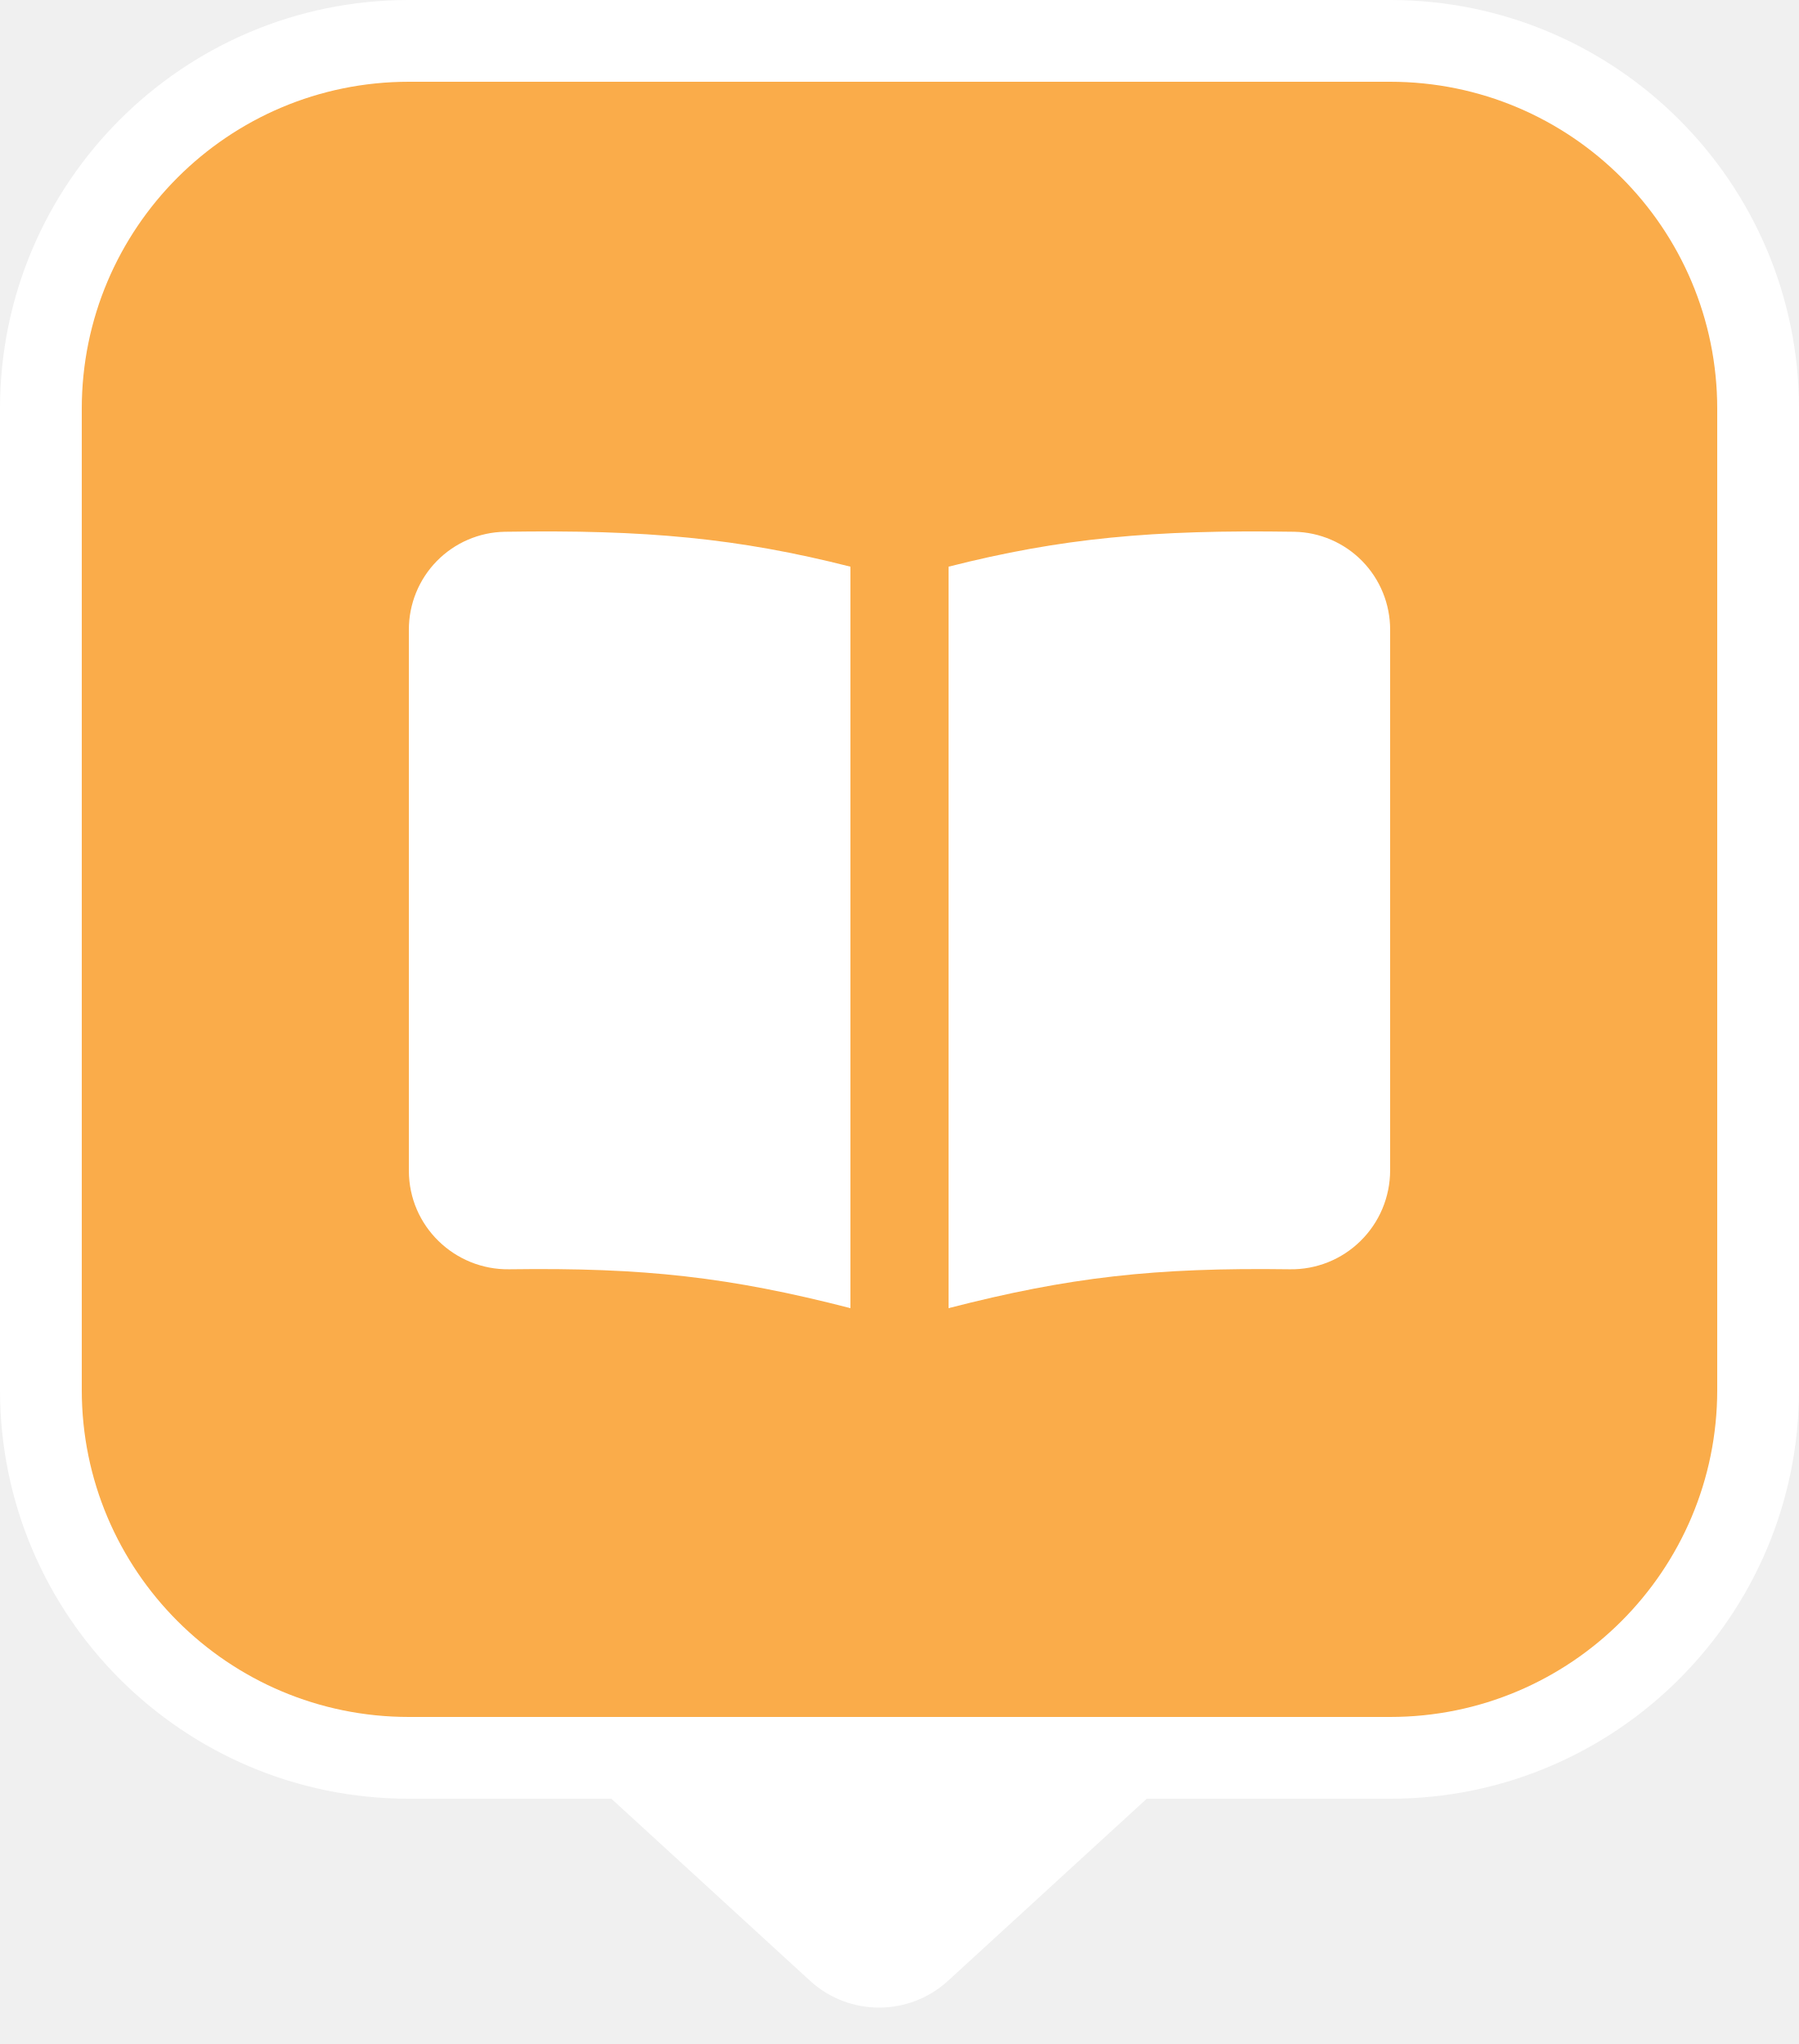
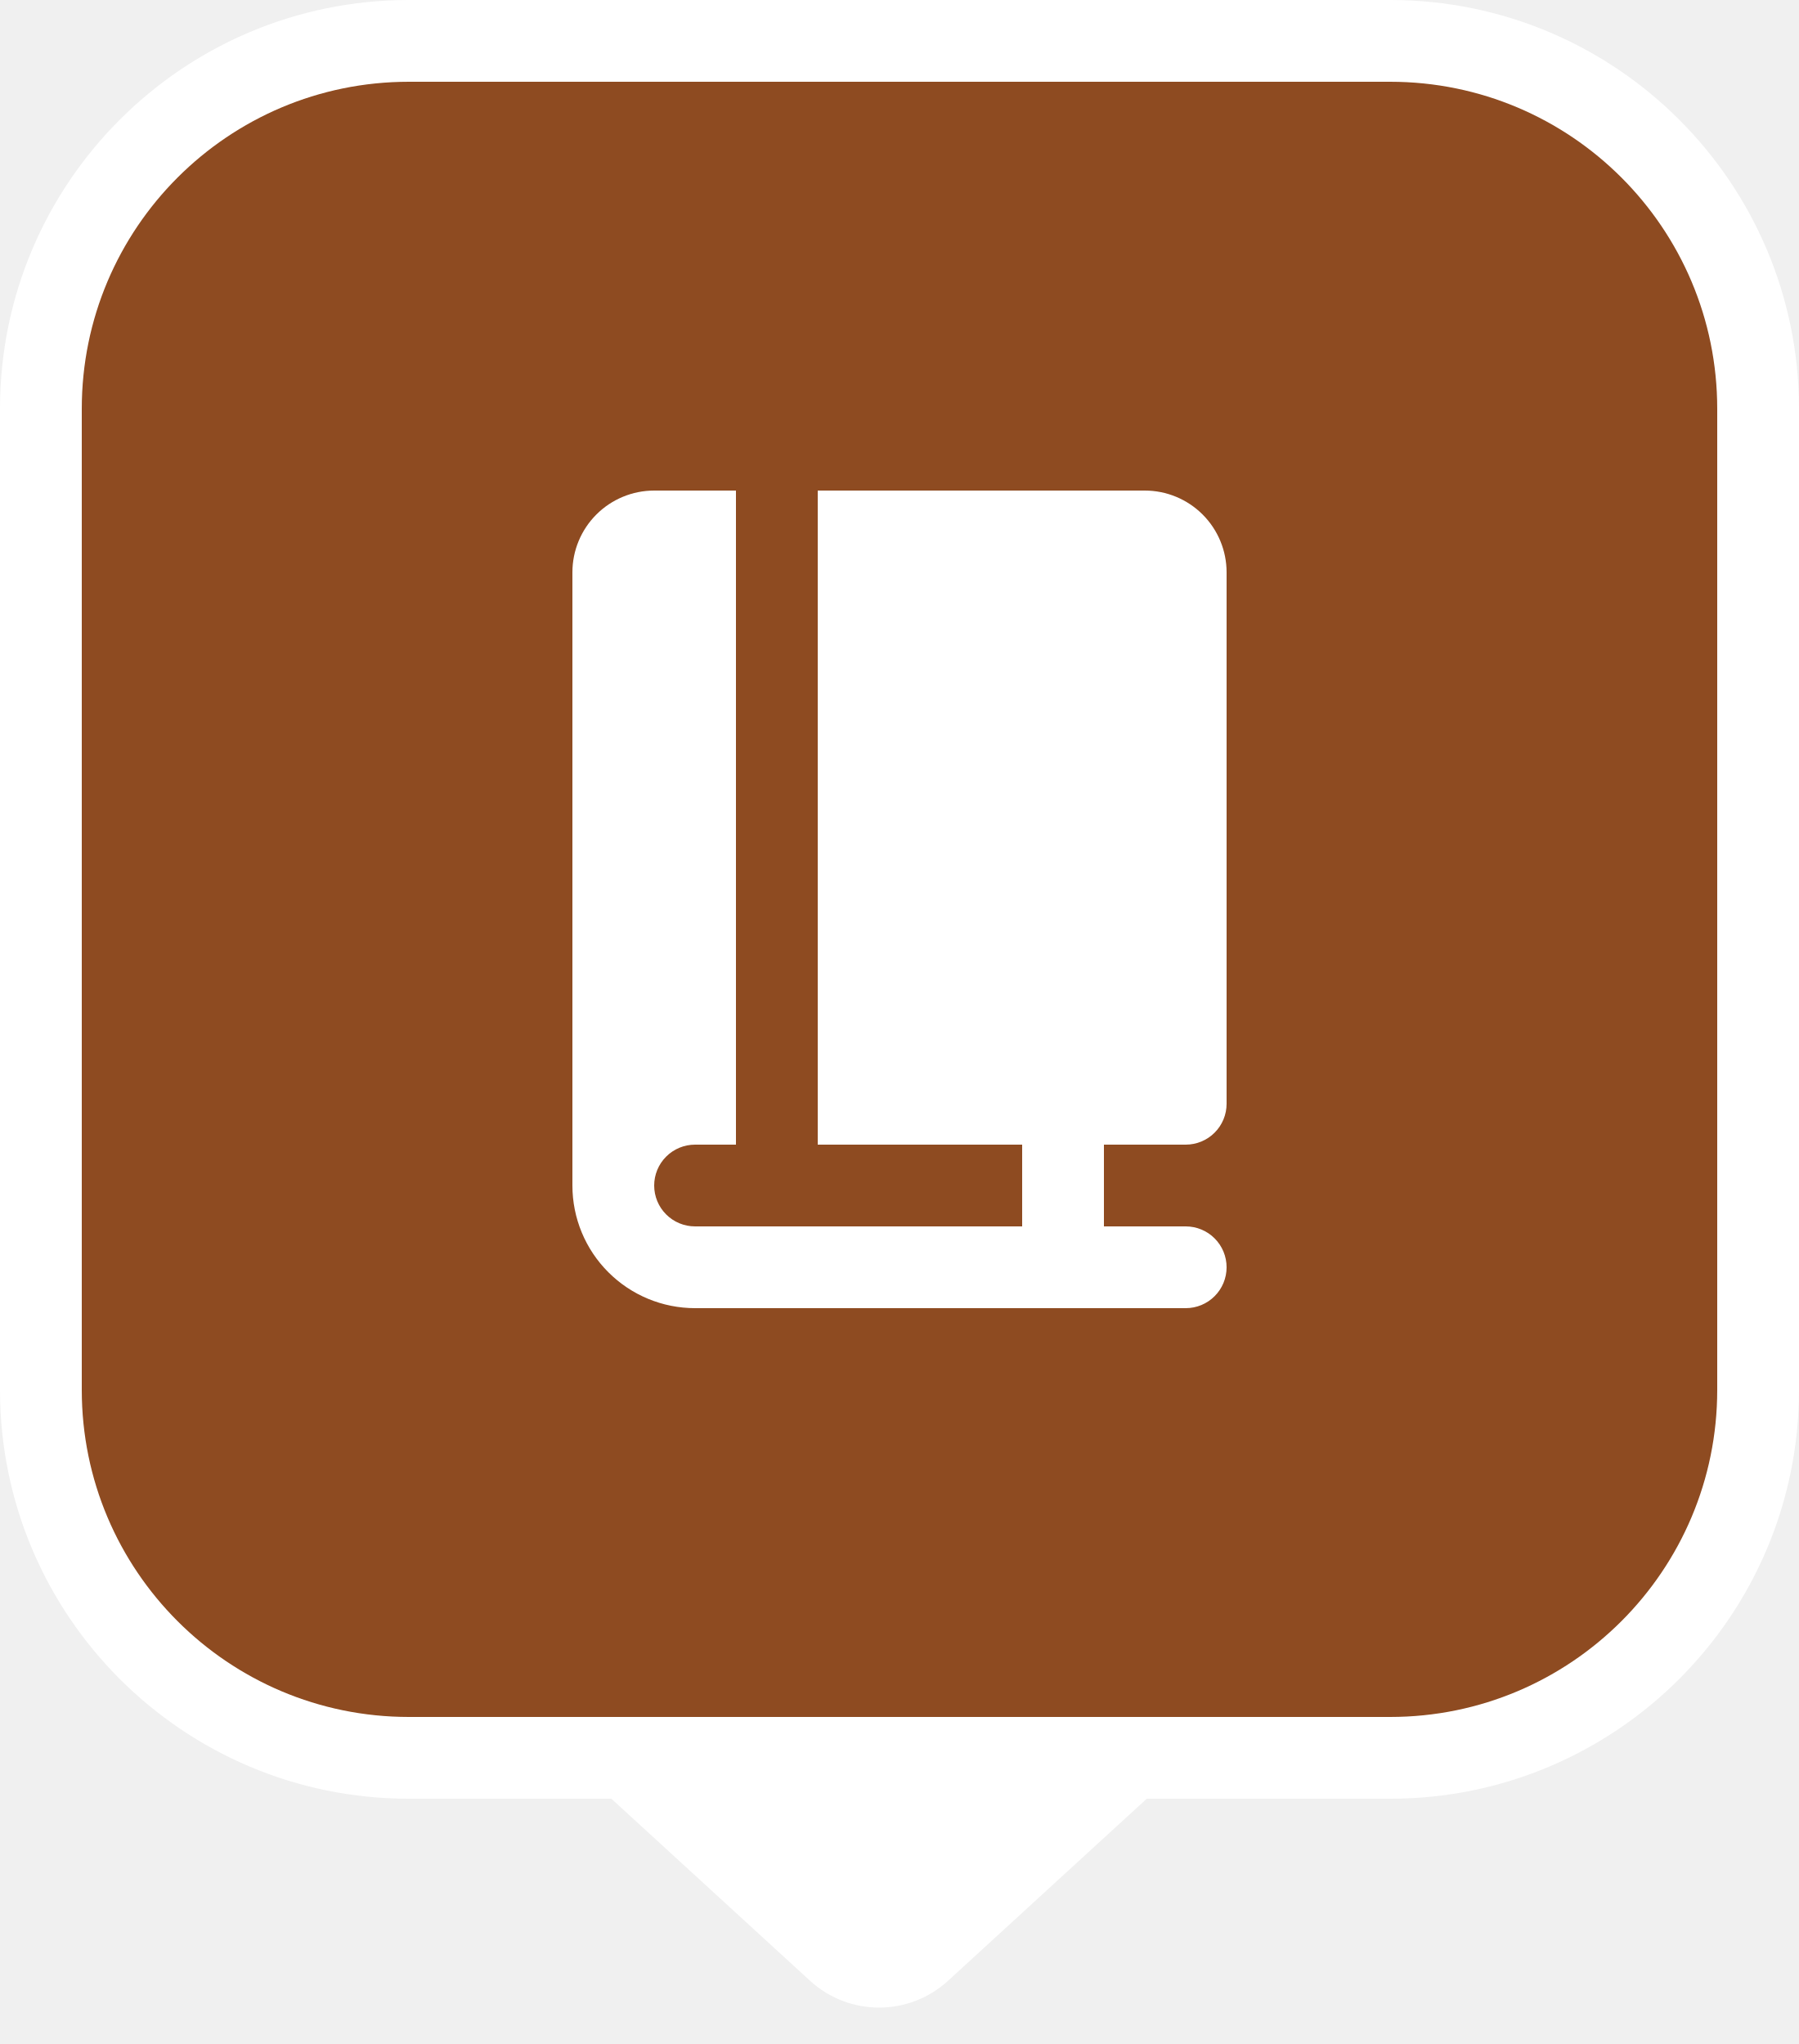
<svg xmlns="http://www.w3.org/2000/svg" width="44" height="50" viewBox="0 0 44 50" fill="none">
  <g clip-path="url(#clip0_112_1137)">
    <path d="M23.189 48.452C22.233 49.328 20.767 49.328 19.811 48.452L14.548 43.629C12.867 42.088 13.957 39.286 16.237 39.286L26.763 39.286C29.043 39.286 30.133 42.088 28.452 43.629L23.189 48.452Z" fill="white" />
    <rect width="44" height="44" rx="10" fill="white" />
-     <rect x="2" y="2" width="40" height="40" rx="8" fill="#FAAC4A" />
-     <path fill-rule="evenodd" clip-rule="evenodd" d="M20.8 13.862C18.057 13.165 15.808 12.953 12.346 13.008C11.719 13.019 11.122 13.277 10.683 13.725C10.244 14.174 9.999 14.777 10 15.405V28.635C10 29.997 11.121 31.067 12.453 31.049C15.764 31.003 17.853 31.241 20.8 32V13.862ZM23.2 32C26.147 31.241 28.238 31.003 31.547 31.049C31.867 31.054 32.185 30.995 32.482 30.876C32.779 30.757 33.049 30.58 33.277 30.355C33.505 30.13 33.687 29.863 33.811 29.567C33.935 29.271 33.999 28.954 34 28.634V15.405C34.001 14.777 33.756 14.174 33.317 13.725C32.878 13.277 32.281 13.019 31.654 13.008C28.192 12.953 25.942 13.165 23.2 13.862V32Z" fill="white" />
+     <rect x="2" y="2" width="40" height="40" rx="8" fill="#8E4B21" />
+     <path fill-rule="evenodd" clip-rule="evenodd" d="M16 12C15.47 12 14.961 12.211 14.586 12.586C14.211 12.961 14 13.47 14 14V29C14 29.796 14.316 30.559 14.879 31.121C15.441 31.684 16.204 32 17 32H29C29.265 32 29.52 31.895 29.707 31.707C29.895 31.52 30 31.265 30 31C30 30.735 29.895 30.48 29.707 30.293C29.52 30.105 29.265 30 29 30H27V28H29C29.265 28 29.52 27.895 29.707 27.707C29.895 27.52 30 27.265 30 27V14C30 13.47 29.789 12.961 29.414 12.586C29.039 12.211 28.53 12 28 12H20V28H25V30H17C16.735 30 16.48 29.895 16.293 29.707C16.105 29.52 16 29.265 16 29C16 28.735 16.105 28.48 16.293 28.293C16.48 28.105 16.735 28 17 28H18V12H16Z" fill="white" />
  </g>
  <defs>
    <clipPath id="clip0_112_1137">
      <rect width="44" height="50" fill="white" />
    </clipPath>
  </defs>
</svg>
